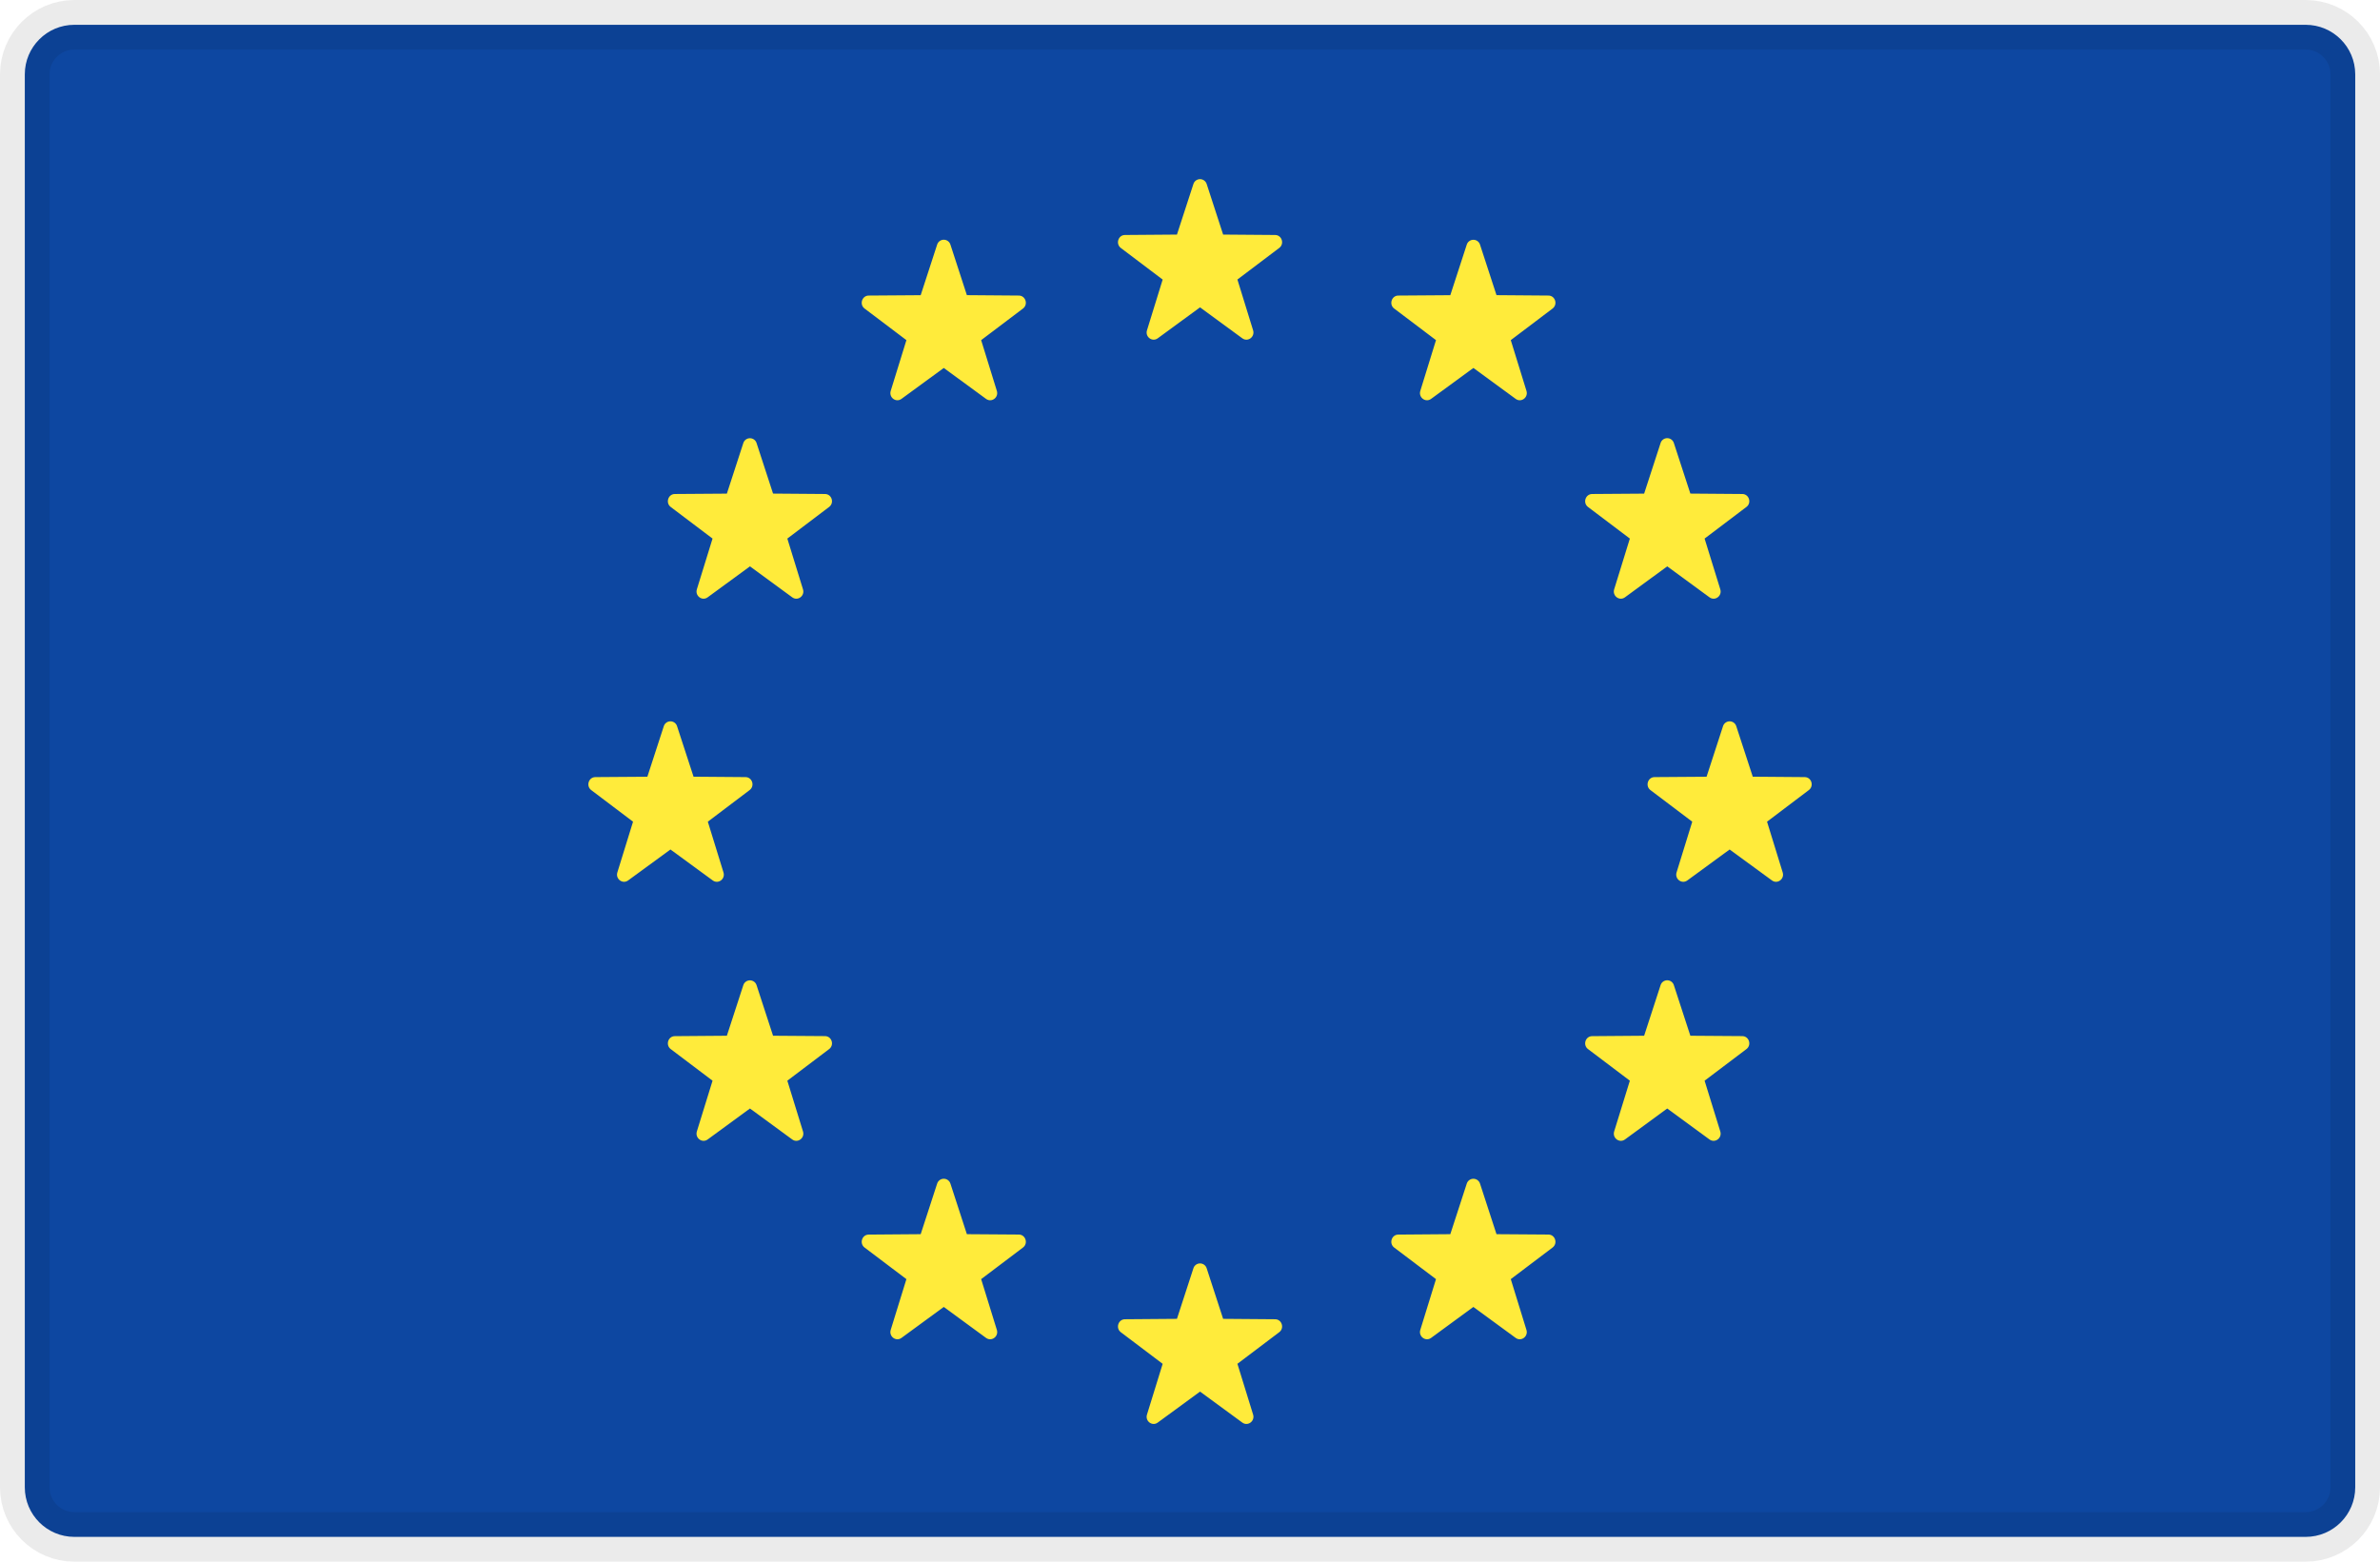
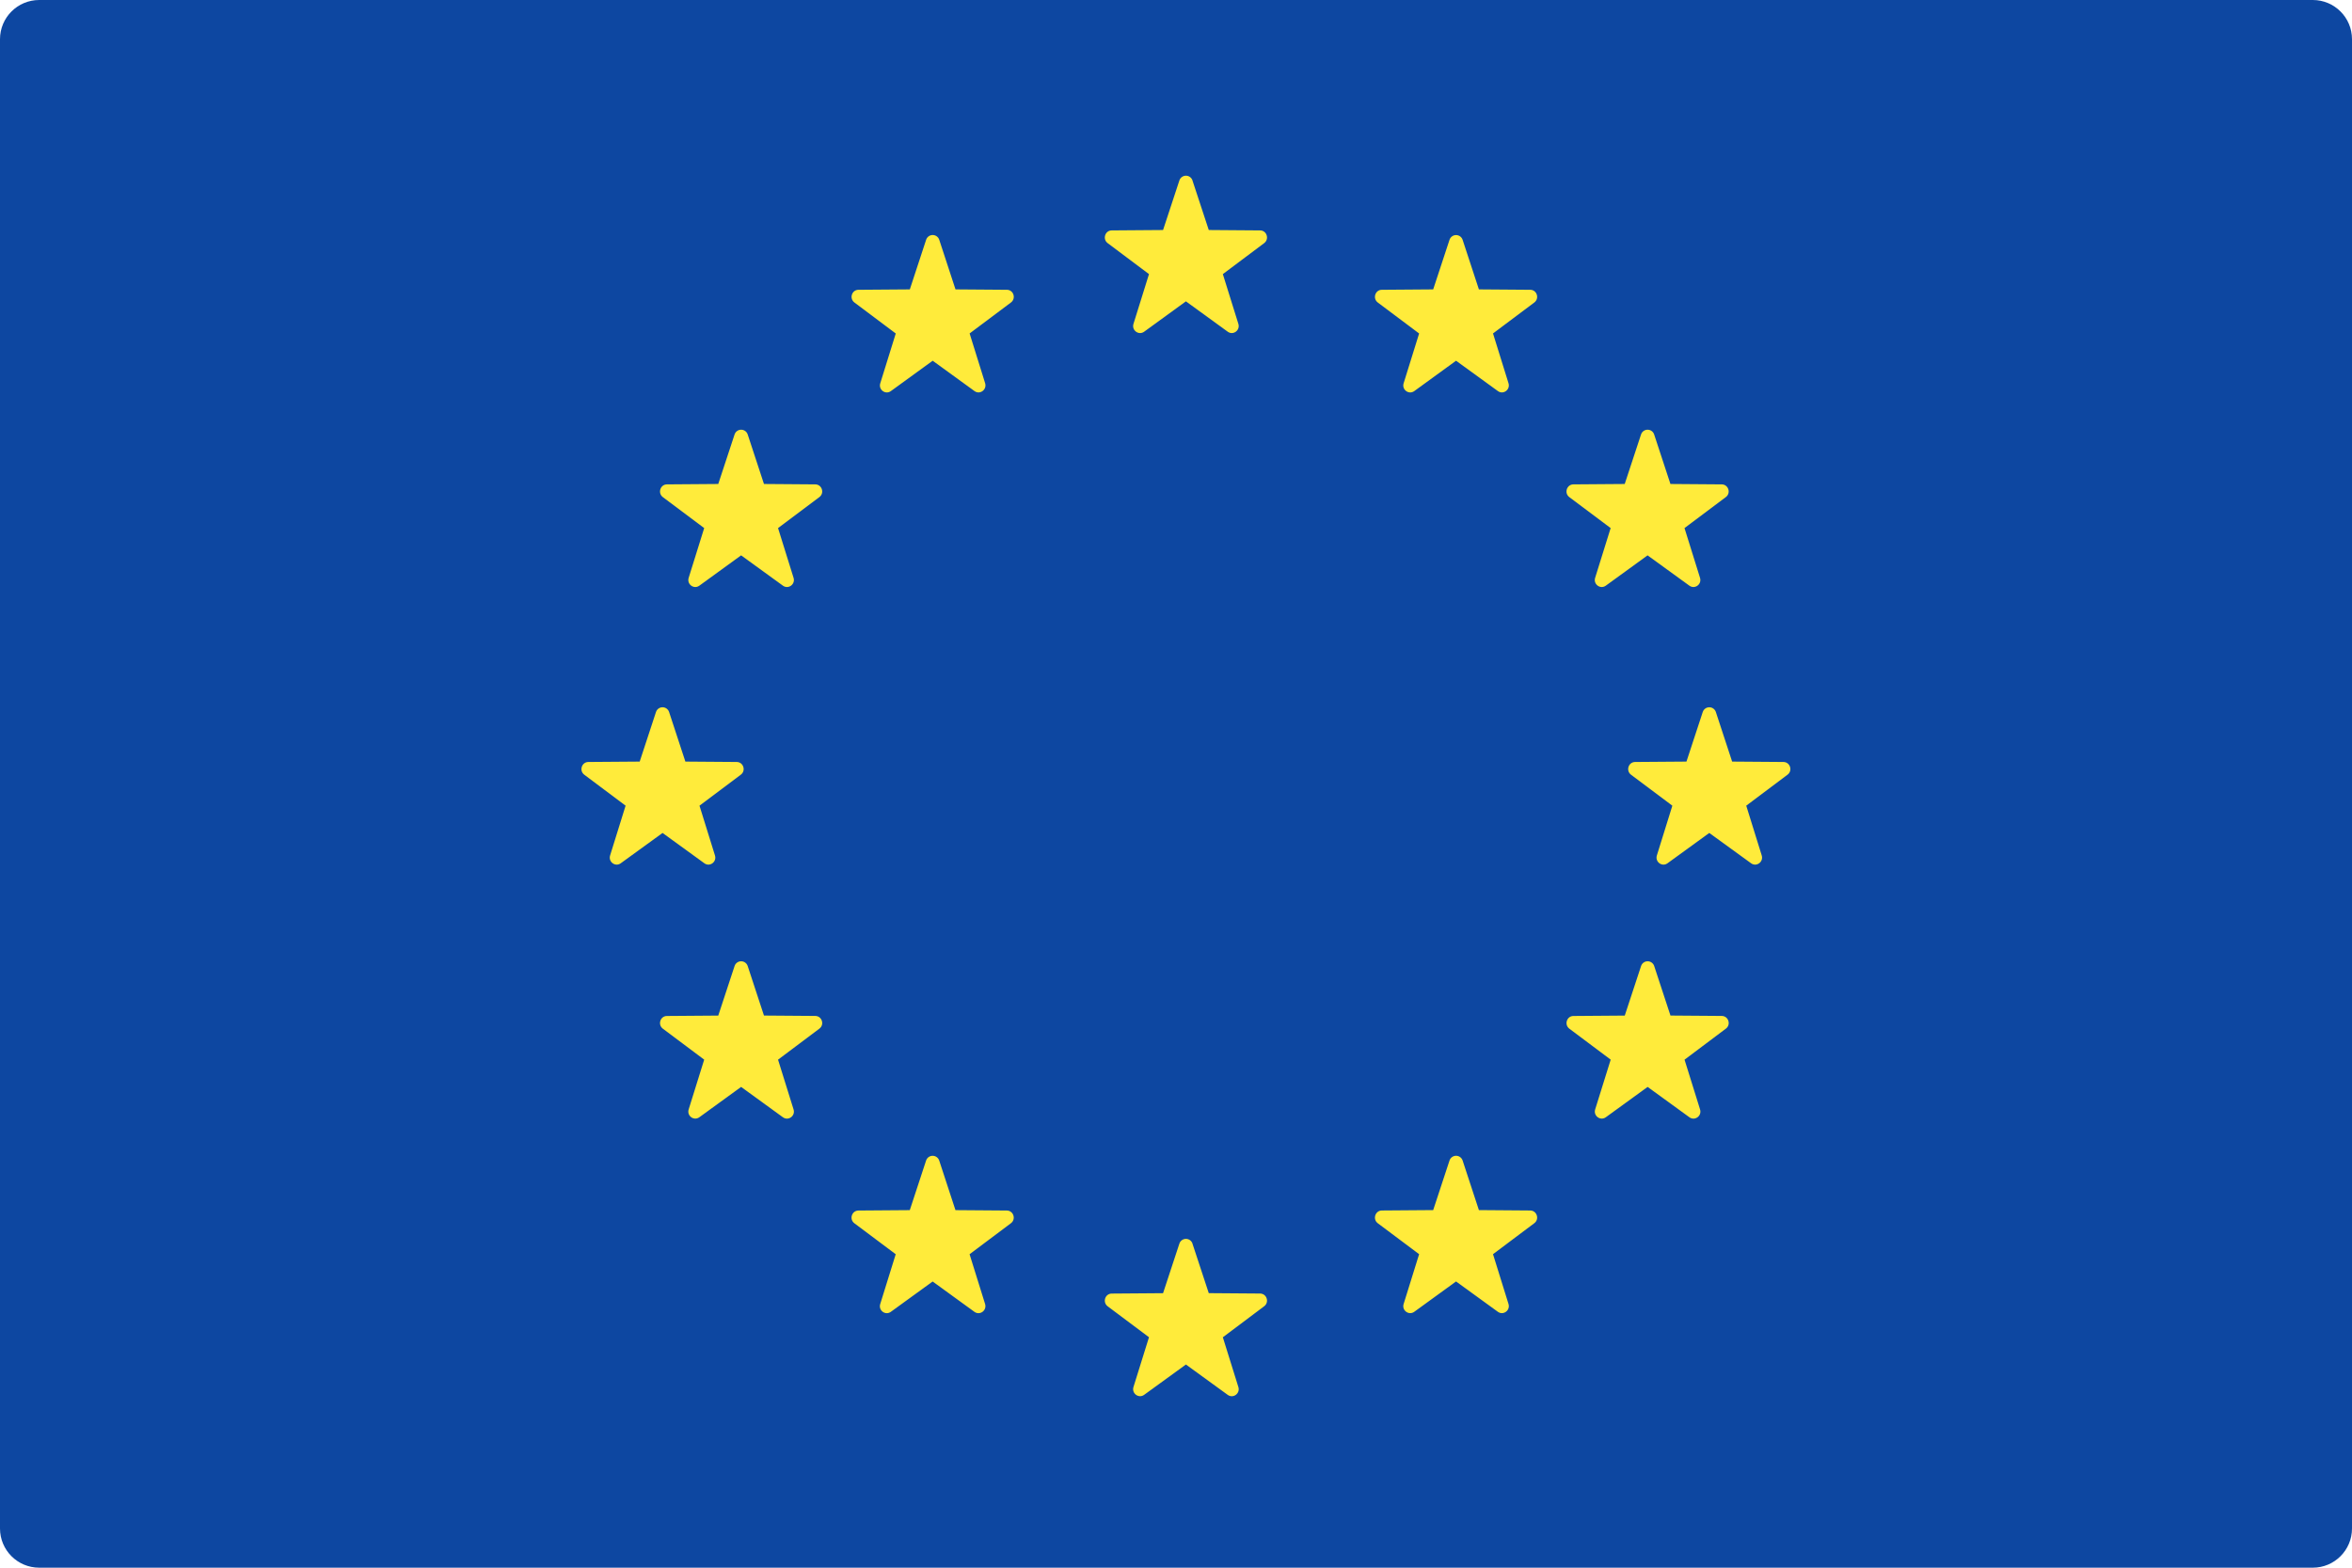
- <svg xmlns="http://www.w3.org/2000/svg" width="64" height="42">
+ <svg xmlns="http://www.w3.org/2000/svg" width="60" height="40">
  <g fill-rule="nonzero" fill="none">
-     <rect stroke-opacity=".08" stroke="#000" stroke-width="1.333" fill="#0D47A1" x=".667" y=".667" width="62.667" height="40.667" rx="1.333" />
-     <path d="M32.449 4.95l.442 1.359 1.399.011c.18.001.256.238.11.348l-1.125.85.422 1.366c.054.176-.142.323-.29.215l-1.137-.833-1.138.833c-.147.107-.344-.039-.289-.215l.422-1.365-1.125-.85c-.146-.111-.07-.348.11-.349l1.399-.011.442-1.358a.187.187 0 0 1 .358 0zm0 29.162l.442 1.358 1.399.011c.18.001.256.238.11.348l-1.125.85.422 1.366c.054.176-.142.323-.29.215l-1.137-.833-1.138.833c-.147.108-.344-.039-.289-.215l.422-1.365-1.125-.85c-.146-.111-.07-.348.11-.349l1.399-.011.442-1.358a.187.187 0 0 1 .358 0zm14.241-14.58l.443 1.357 1.398.011c.181.002.256.238.11.349l-1.124.85.421 1.365c.055.177-.142.323-.289.215l-1.138-.832-1.137.832c-.148.108-.344-.038-.29-.215l.422-1.365-1.125-.85c-.145-.11-.07-.347.11-.349l1.4-.01.442-1.359a.187.187 0 0 1 .357 0zm-28.483 0l.443 1.357 1.398.011c.181.002.256.238.11.349l-1.124.85.421 1.365c.055.177-.141.323-.289.215l-1.137-.832-1.138.832c-.147.108-.344-.038-.29-.215l.422-1.365-1.125-.85c-.145-.11-.07-.347.11-.349l1.4-.01.442-1.359a.187.187 0 0 1 .357 0zm2.138-7.615l.443 1.358 1.398.011c.181.002.256.238.11.348l-1.124.851.421 1.365c.055.177-.142.323-.289.215l-1.137-.833-1.138.833c-.147.108-.344-.038-.29-.215l.422-1.365-1.125-.85c-.145-.11-.07-.347.11-.349l1.4-.01.442-1.359a.187.187 0 0 1 .357 0zm24.667 14.58l.443 1.359 1.398.01c.181.002.256.239.11.349l-1.125.85.422 1.365c.055.177-.142.323-.29.216l-1.137-.833-1.137.833c-.148.107-.344-.039-.29-.216l.422-1.365-1.125-.85c-.146-.11-.07-.347.11-.348l1.399-.011.442-1.359a.187.187 0 0 1 .358 0zM39.799 6.58l.443 1.358 1.398.011c.181.002.256.238.11.349l-1.124.85.422 1.365c.054.177-.142.323-.29.215l-1.137-.832-1.138.832c-.147.108-.344-.038-.29-.215l.422-1.365-1.125-.85c-.145-.11-.07-.347.11-.349l1.4-.01.442-1.359a.187.187 0 0 1 .357 0zM25.558 31.834L26 33.193l1.399.01c.18.002.256.239.11.349l-1.125.85.422 1.365c.055.177-.142.323-.29.216l-1.137-.833-1.138.833c-.147.107-.343-.039-.289-.216l.422-1.365-1.125-.85c-.146-.11-.07-.347.11-.348l1.399-.011.442-1.358a.187.187 0 0 1 .358 0zm19.096-19.917a.187.187 0 0 1 .358 0l.443 1.358 1.398.011c.181.002.256.238.11.348l-1.125.851.422 1.365c.055.177-.142.323-.29.215l-1.137-.833-1.137.833c-.148.108-.344-.038-.29-.215l.422-1.365-1.125-.85c-.146-.11-.07-.347.11-.349l1.399-.01.442-1.359zm-24.666 14.58a.187.187 0 0 1 .357 0l.443 1.359 1.398.01c.181.002.256.239.11.349l-1.124.85.421 1.365c.055.177-.142.323-.289.216l-1.137-.833-1.138.833c-.148.107-.344-.039-.29-.216l.422-1.365-1.125-.85c-.145-.11-.07-.347.11-.348l1.4-.011.442-1.359zM25.2 6.58a.187.187 0 0 1 .358 0L26 7.938l1.399.011c.18.002.256.238.11.349l-1.125.85.422 1.365c.055.177-.142.323-.29.215l-1.137-.832-1.138.832c-.147.108-.343-.038-.289-.215l.422-1.365-1.125-.85c-.146-.11-.07-.347.11-.349l1.399-.01.442-1.359zm14.242 25.254a.187.187 0 0 1 .357 0l.443 1.359 1.398.01c.181.002.256.239.11.349l-1.124.85.421 1.365c.055.177-.142.323-.289.216l-1.138-.833-1.137.833c-.147.107-.344-.039-.29-.216l.422-1.365-1.125-.85c-.145-.11-.07-.347.11-.348l1.4-.011.442-1.359z" fill="#FFEB3B" />
+     <rect fill="#0D47A1" width="60" height="40" rx="1" />
+     <path d="M30.42 4.605l.416 1.264 1.31.01c.17.001.24.221.104.324l-1.055.791.396 1.27c.051.164-.133.3-.271.2l-1.067-.775-1.066.775c-.138.1-.323-.036-.272-.2l.396-1.27-1.055-.791c-.136-.103-.066-.323.104-.324l1.31-.01.416-1.264a.176.176 0 0 1 .335 0zm0 27.127l.416 1.263 1.31.01c.17.002.24.222.104.324l-1.055.792.396 1.27c.051.164-.133.3-.271.2l-1.067-.775-1.066.774c-.138.1-.323-.035-.272-.2l.396-1.27-1.055-.79c-.136-.103-.066-.323.104-.324l1.31-.01.416-1.264a.176.176 0 0 1 .335 0zm13.352-13.564l.415 1.264 1.31.01c.17.002.24.222.104.324l-1.054.791.395 1.27c.051.164-.133.3-.271.2l-1.067-.774-1.066.774c-.138.1-.322-.036-.271-.2l.395-1.27-1.055-.79c-.136-.103-.066-.323.104-.325l1.311-.01.415-1.264a.176.176 0 0 1 .335 0zm-26.703 0l.415 1.264 1.311.01c.17.002.24.222.104.324l-1.055.791.395 1.27c.052.164-.133.3-.27.2l-1.067-.774-1.067.774c-.138.1-.322-.036-.271-.2l.395-1.27-1.054-.79c-.137-.103-.066-.323.103-.325l1.311-.01.415-1.264a.176.176 0 0 1 .335 0zm2.005-7.082l.415 1.263 1.31.01c.17.002.24.222.104.324l-1.055.791.396 1.27c.051.164-.133.3-.271.2l-1.067-.774-1.066.774c-.138.1-.323-.035-.272-.2l.396-1.27-1.055-.79c-.136-.103-.066-.323.104-.325l1.31-.01.416-1.263a.176.176 0 0 1 .335 0zm23.125 13.563l.415 1.263 1.31.01c.17.002.24.222.104.324l-1.055.792.396 1.27c.051.164-.133.3-.271.2l-1.067-.775-1.066.774c-.138.1-.323-.035-.272-.2l.396-1.27-1.055-.79c-.136-.103-.066-.323.104-.324l1.31-.01.416-1.264a.176.176 0 0 1 .335 0zM37.312 6.12l.415 1.264 1.31.01c.17.001.24.221.104.324l-1.054.79.395 1.27c.051.165-.133.301-.271.2l-1.067-.774-1.066.775c-.138.1-.323-.036-.271-.2l.395-1.27-1.055-.791c-.136-.103-.066-.323.104-.324l1.31-.01.416-1.264a.176.176 0 0 1 .335 0zM23.96 29.613l.414 1.264 1.311.01c.17.002.24.222.104.324l-1.055.791.396 1.27c.05.164-.133.3-.272.2l-1.066-.774-1.067.774c-.138.1-.322-.036-.27-.2l.395-1.27-1.055-.79c-.137-.103-.066-.323.104-.325l1.31-.01.415-1.263a.176.176 0 0 1 .336 0zm17.903-18.527a.176.176 0 0 1 .335 0l.415 1.263 1.31.01c.17.002.24.222.104.324l-1.055.791.396 1.27c.051.165-.133.3-.271.2l-1.067-.774-1.066.774c-.139.1-.323-.036-.272-.2l.396-1.27-1.055-.79c-.136-.103-.066-.323.104-.325l1.31-.01.416-1.263zM18.739 24.649a.176.176 0 0 1 .335 0l.415 1.263 1.31.01c.17.002.24.222.104.324l-1.055.792.396 1.27c.051.164-.133.3-.271.2l-1.067-.775-1.066.774c-.139.1-.323-.035-.272-.2l.396-1.27-1.055-.79c-.136-.103-.066-.323.104-.324l1.31-.01.416-1.264zM23.625 6.12a.176.176 0 0 1 .336 0l.414 1.264 1.311.01c.17.001.24.221.104.324l-1.055.79.396 1.27c.05.165-.134.301-.272.2l-1.066-.774-1.067.775c-.138.1-.322-.036-.27-.2l.395-1.27-1.055-.791c-.137-.103-.066-.323.104-.324l1.31-.01.415-1.264zm13.352 23.492a.176.176 0 0 1 .335 0l.415 1.264 1.31.01c.17.002.24.222.104.324l-1.054.791.395 1.27c.051.164-.133.3-.271.2l-1.067-.774-1.066.774c-.138.1-.323-.036-.271-.2l.395-1.27-1.055-.79c-.136-.103-.066-.323.104-.325l1.31-.01.416-1.264z" fill="#FFEB3B" />
  </g>
</svg>
